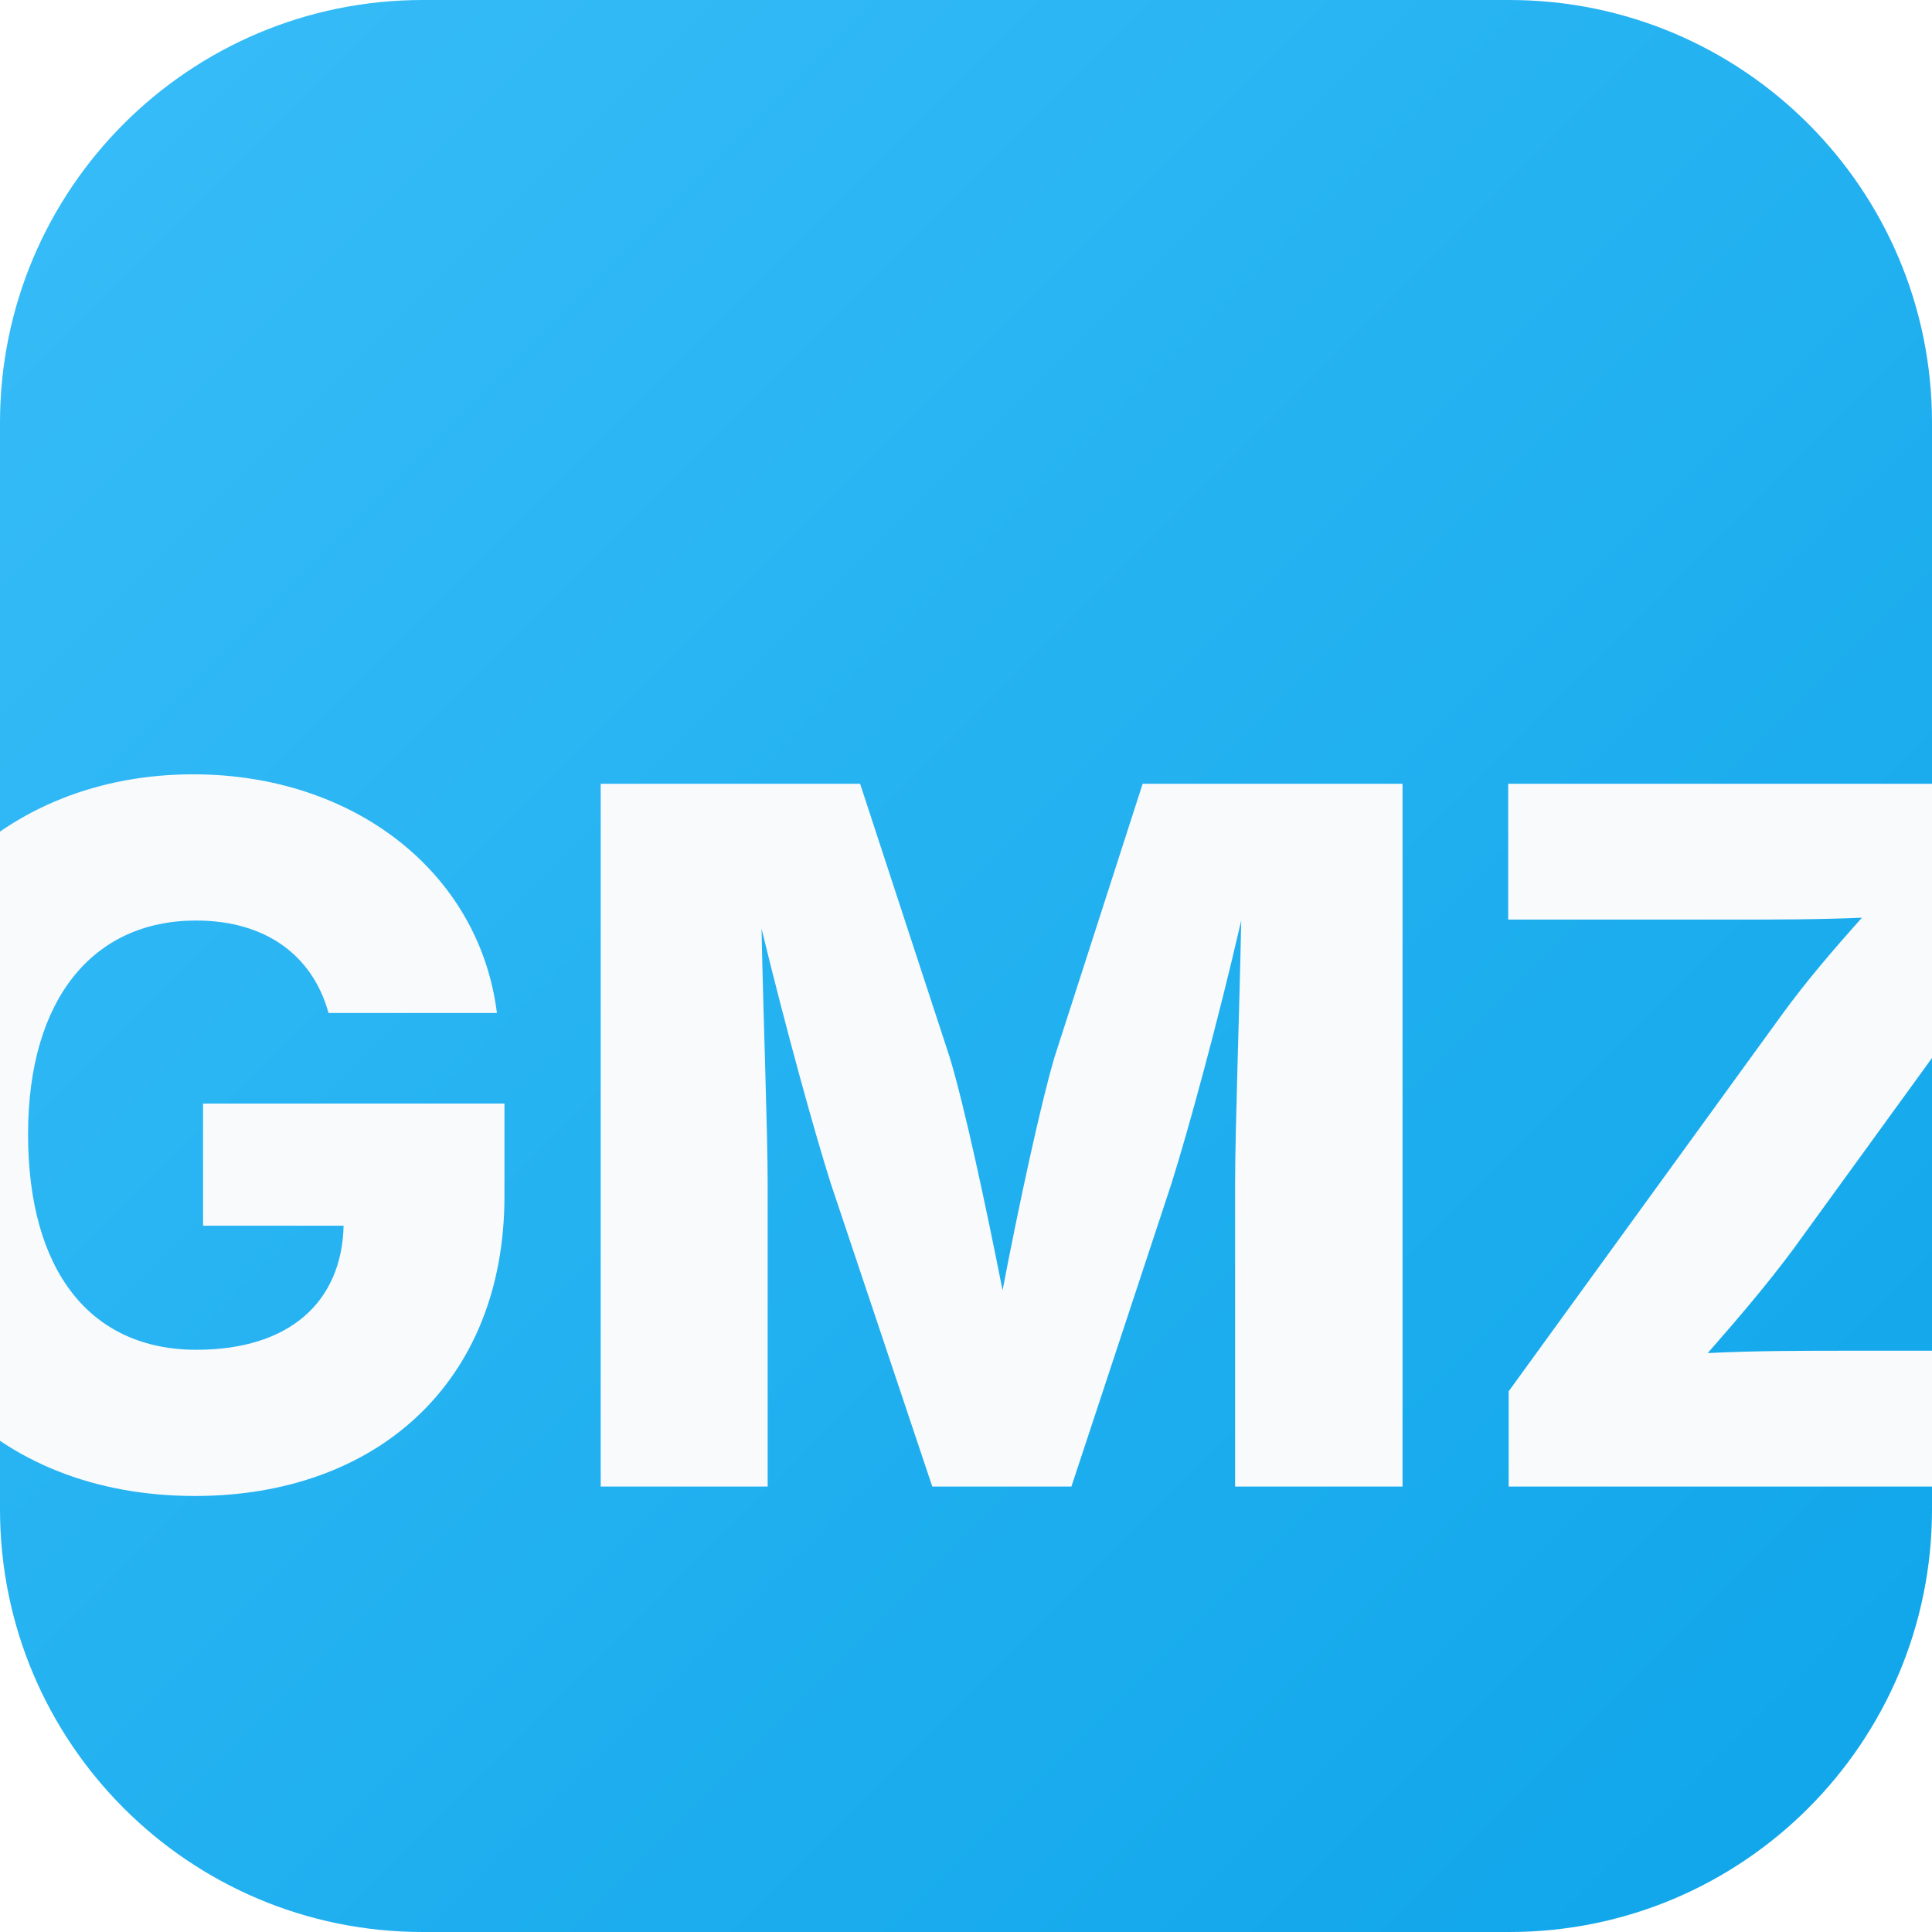
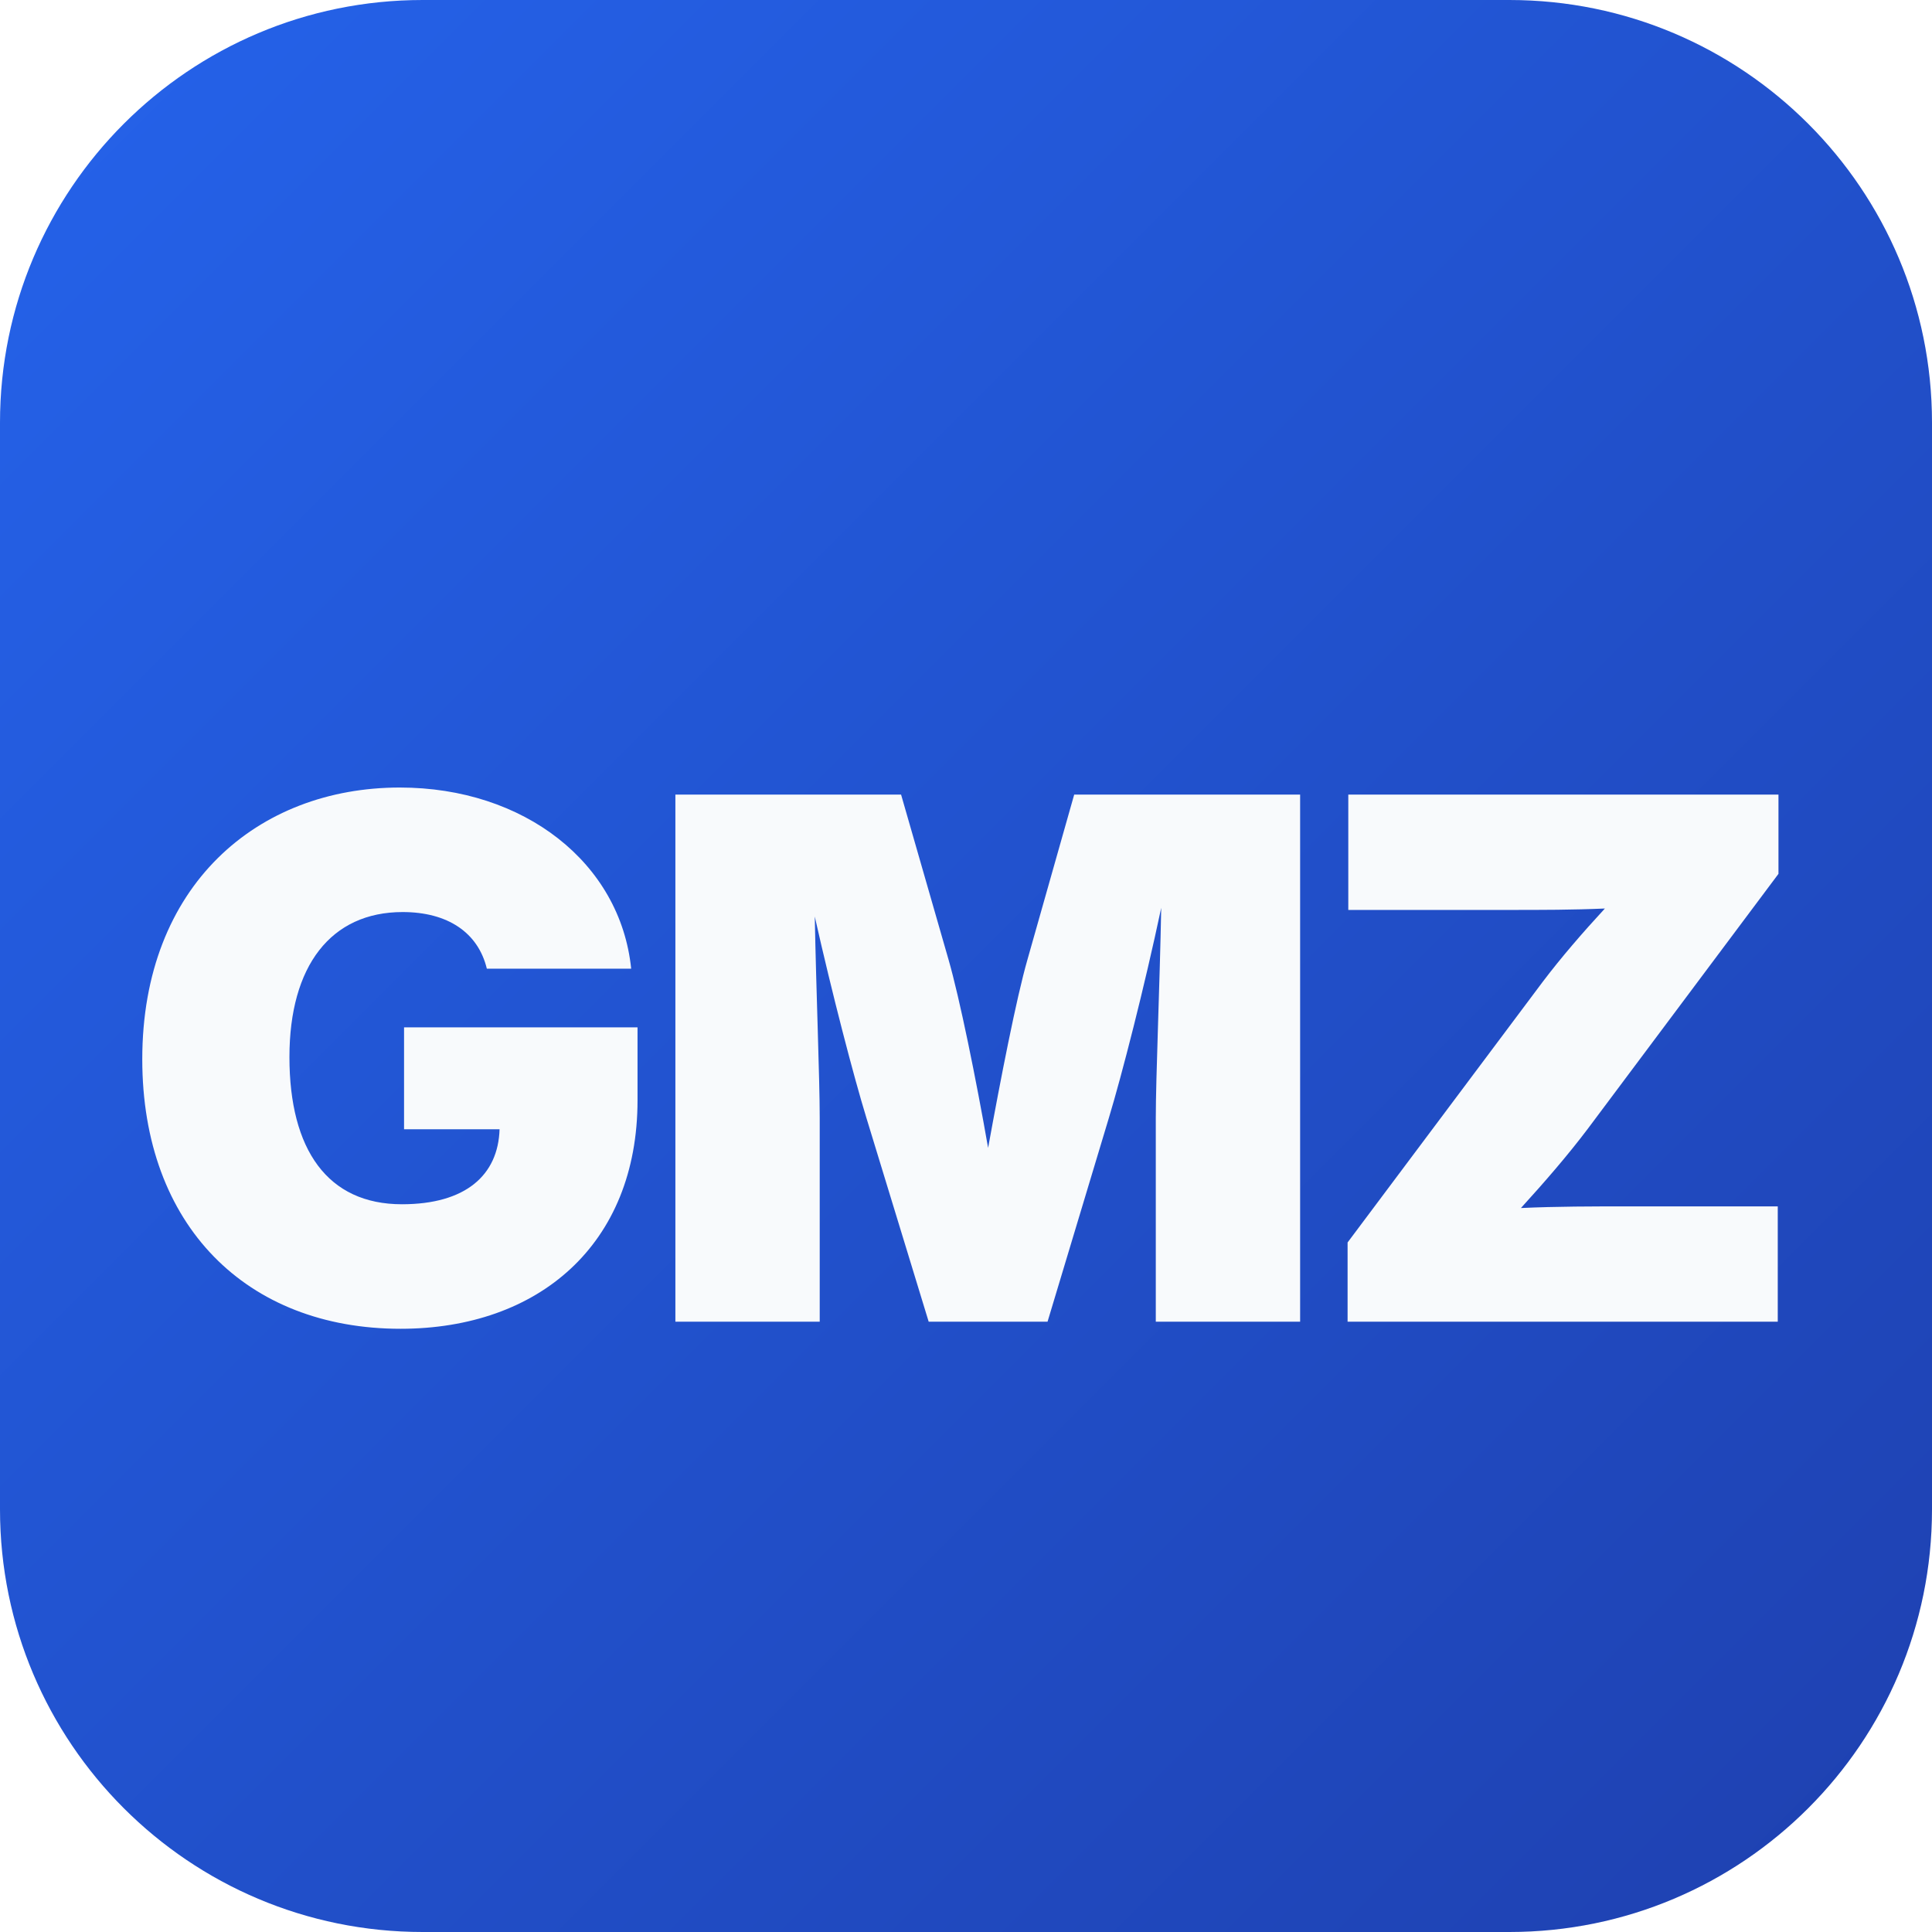
<svg xmlns="http://www.w3.org/2000/svg" viewBox="0 0 128 128" role="img" aria-label="GMZ favicon">
  <defs>
    <linearGradient id="bg" x1="0" x2="1" y1="0" y2="1">
-       <stop offset="0%" stop-color="#38bdf8" />
-       <stop offset="100%" stop-color="#0ea5e9" />
+       <stop offset="0%" stop-color="#2563eb" />
+       <stop offset="100%" stop-color="#1e40af" />
    </linearGradient>
  </defs>
  <rect width="128" height="128" rx="28" fill="url(#bg)" />
-   <text x="50%" y="58%" text-anchor="middle" dominant-baseline="middle" font-family="Inter, ui-sans-serif, system-ui, sans-serif" font-size="64" font-weight="800" fill="#f8fafc">GMZ</text>
+   <text x="50%" y="54%" text-anchor="middle" dominant-baseline="middle" font-family="Inter, ui-sans-serif, system-ui, sans-serif" font-size="48" font-weight="900" letter-spacing="-1.5" fill="#f8fafc">GMZ</text>
</svg>
